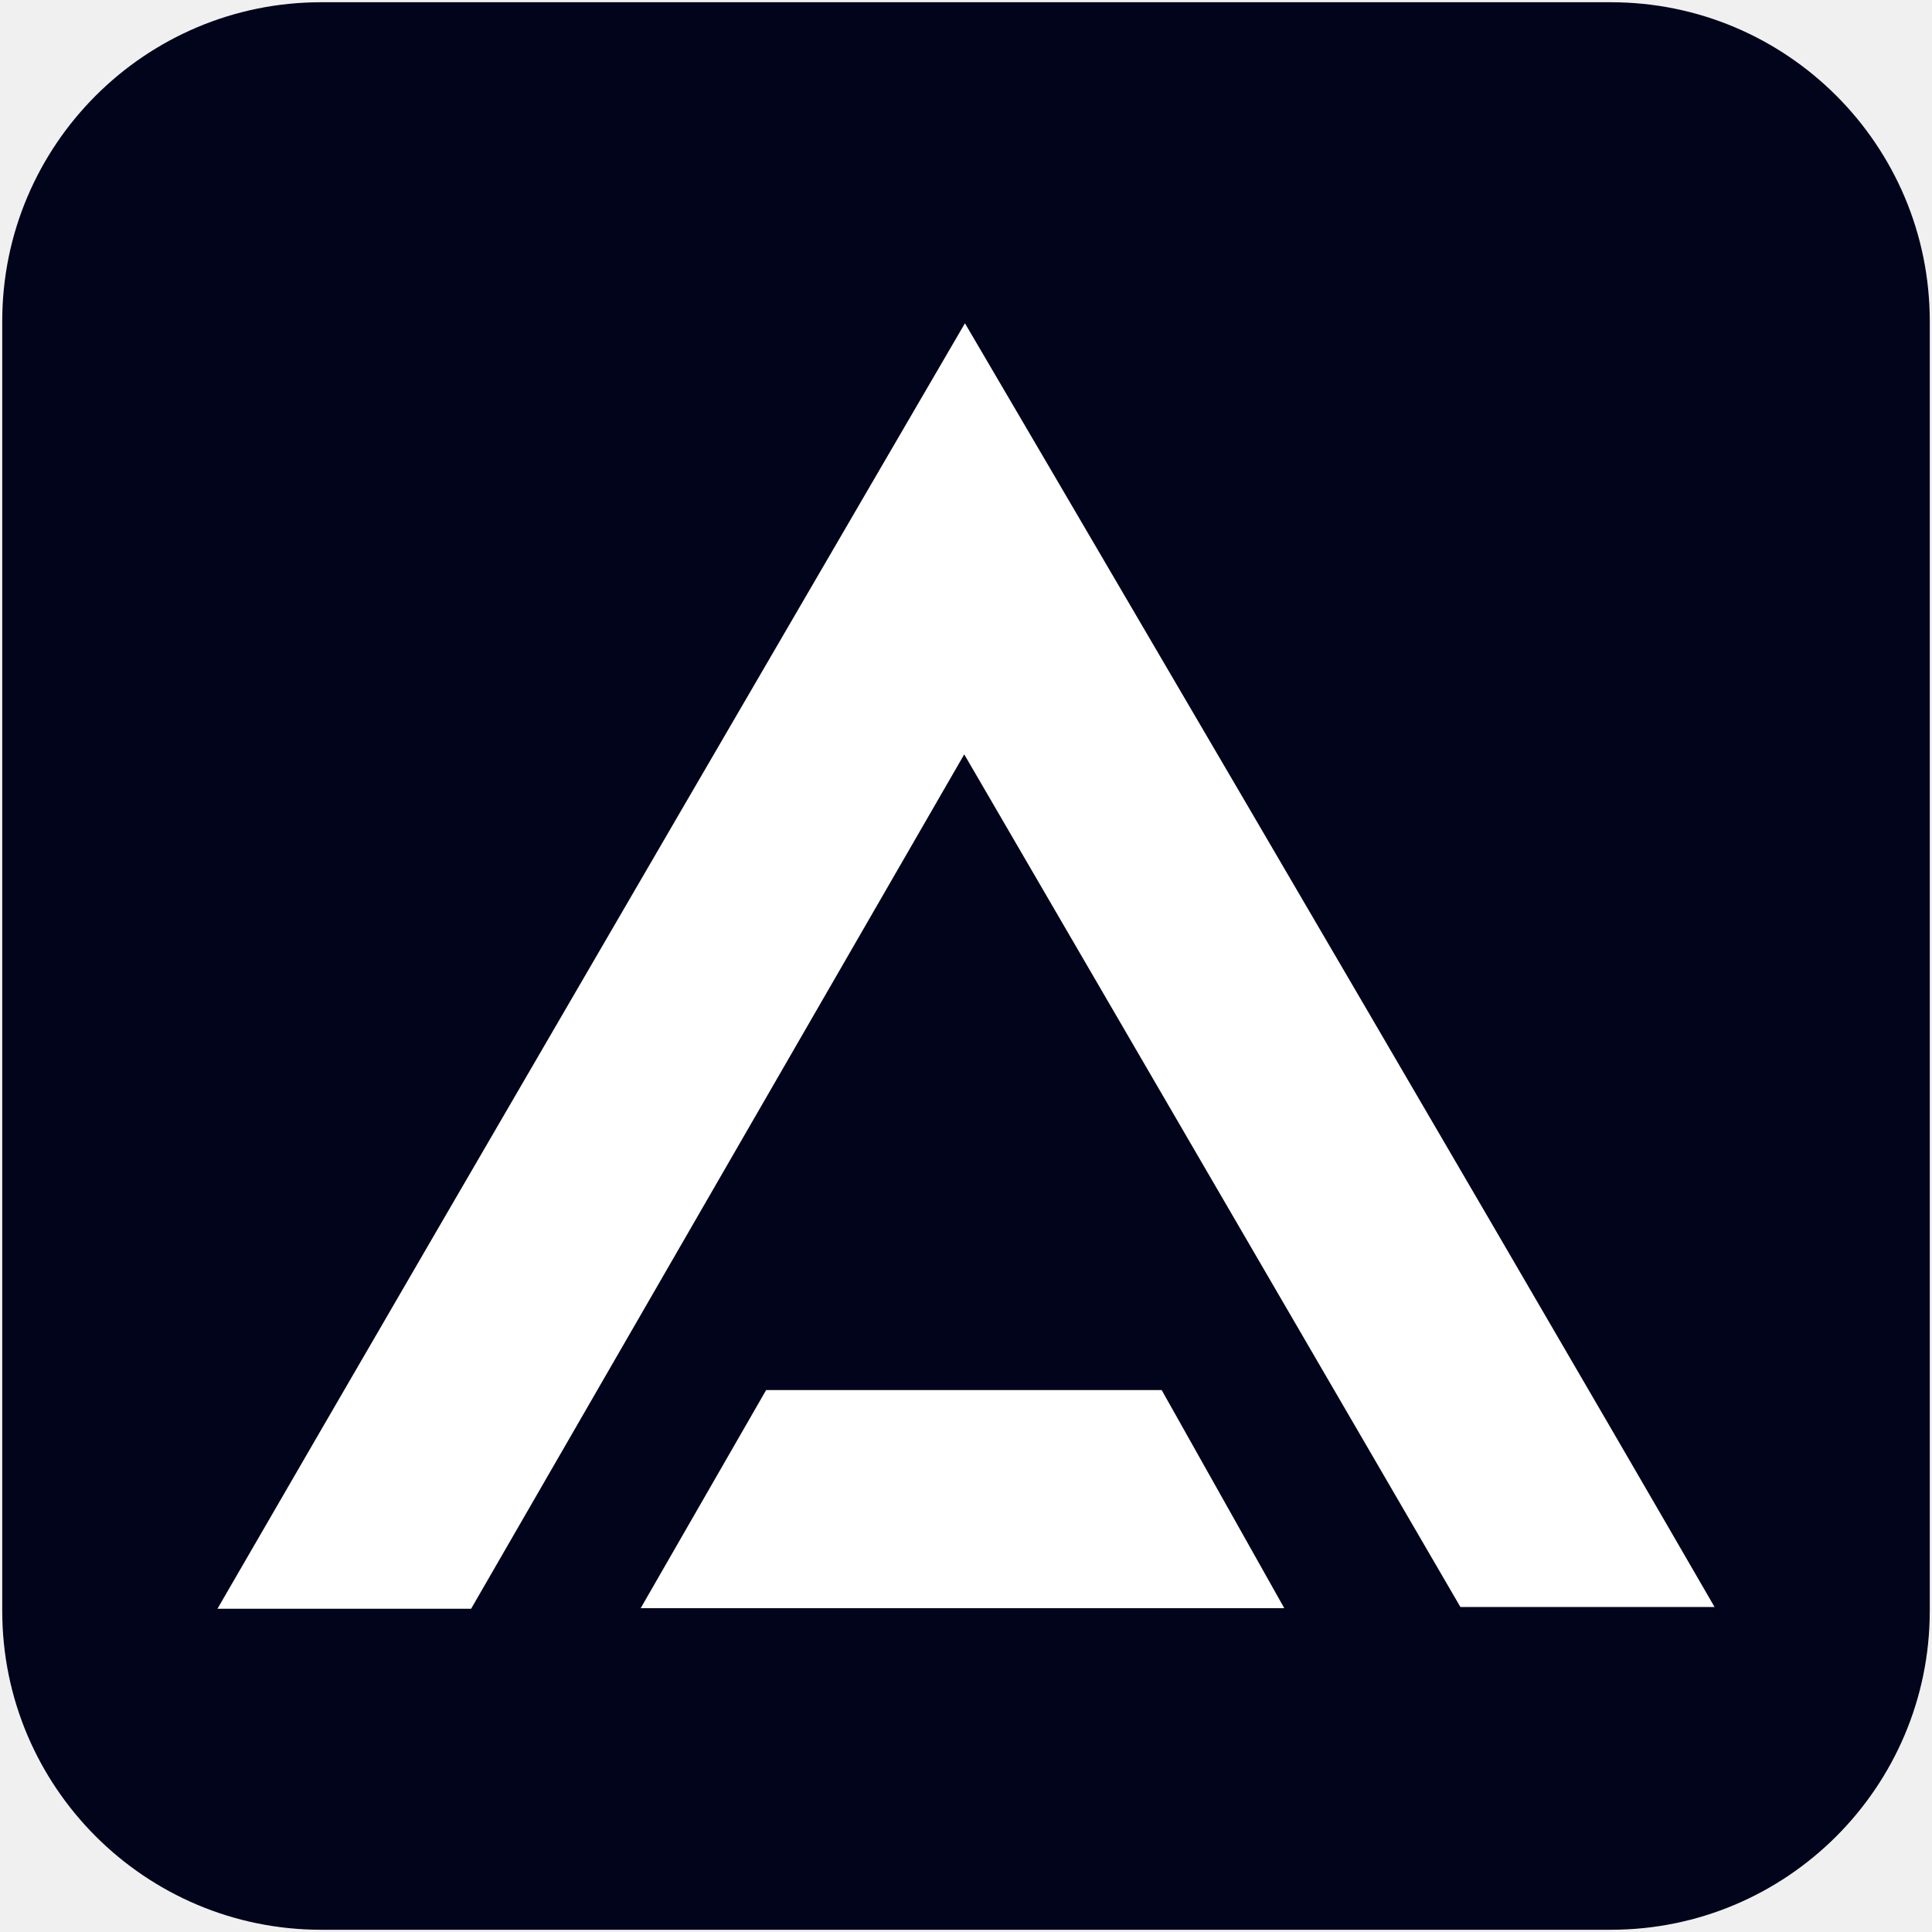
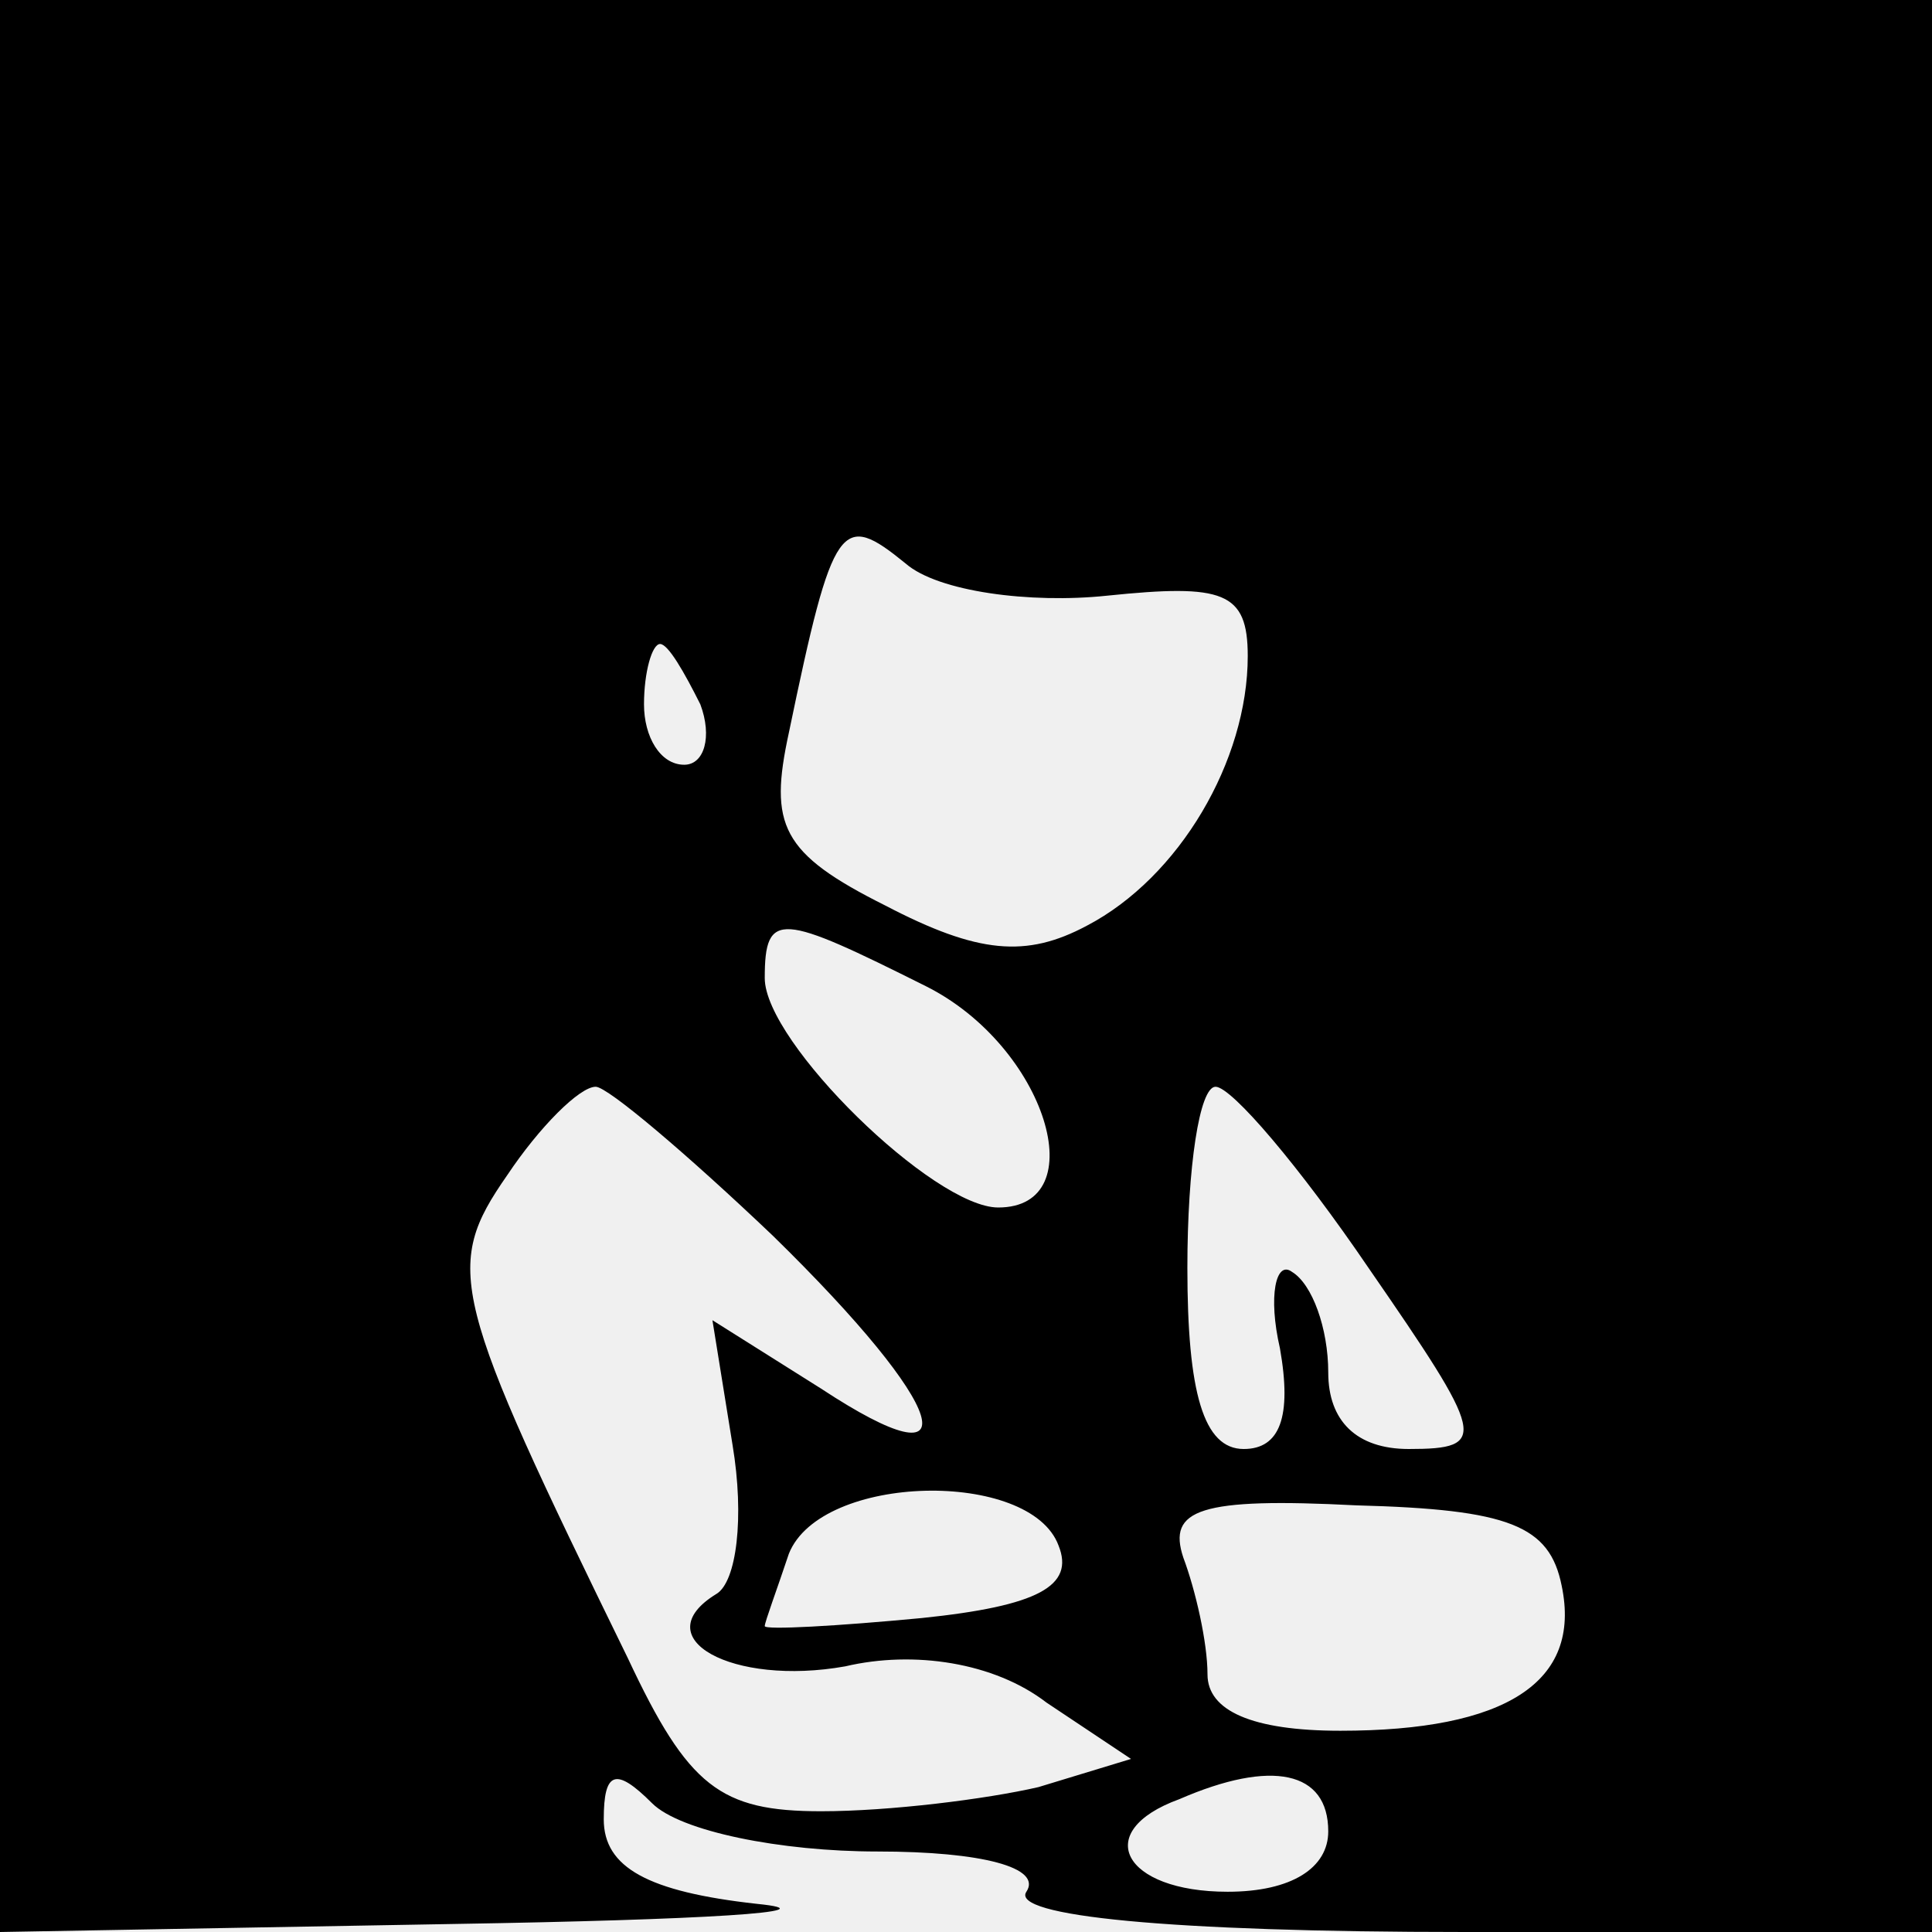
- <svg xmlns="http://www.w3.org/2000/svg" width="100%" height="100%" viewBox="0 0 960 960" version="1.1" xml:space="preserve" style="fill-rule:evenodd;clip-rule:evenodd;stroke-linejoin:round;stroke-miterlimit:2;">
-   <g transform="matrix(1.13341,0,0,1.13341,-36.9503,-43.0342)">
-     <path d="M878.621,178.762C878.621,101.597 815.973,38.95 738.808,38.95L173.394,38.95C96.23,38.95 33.582,101.597 33.582,178.762L33.582,744.176C33.582,821.34 96.23,883.988 173.394,883.988L738.808,883.988C815.973,883.988 878.621,821.34 878.621,744.176L878.621,178.762Z" style="fill:rgb(1,4,26);" />
-   </g>
-   <g transform="matrix(1.03321,0,0,1.03321,-15.9385,-15.938)">
-     <path d="M717.77,788.27C638.99,652.89 559.87,516.92 479.15,378.22C399.29,516.59 320.58,652.95 241.99,789.12L120,789.12C239.91,581.87 479.49,170.89 479.49,170.89C479.49,170.89 720.12,580.92 840,788.27L717.77,788.27Z" style="fill:white;fill-rule:nonzero;" />
-   </g>
-   <g transform="matrix(1.03321,0,0,1.03321,-15.9385,-15.938)">
-     <path d="M633.08,788.85L323.54,788.85C344.15,753.01 364.09,718.33 383.88,683.93L574.1,683.93C593.38,718.23 612.57,752.36 633.08,788.85Z" style="fill:white;fill-rule:nonzero;" />
+ <svg xmlns="http://www.w3.org/2000/svg" version="1.0" width="48pt" height="48pt" viewBox="0 0 48 48" preserveAspectRatio="xMidYMid meet">
+   <g transform="translate(0,48) scale(0.1,-0.1)" fill="#000000" stroke="none">
+     <path d="M0 240 l0 -240 113 2 c61 1 95 3 75 5 -27 3 -38 9 -38 21 0 12 3 13 12 4 7 -7 32 -12 56 -12 26 0 41 -4 37 -10 -4 -6 35 -10 109 -10 l116 0 0 240 0 240 -240 0 -240 0 0 -240z m275 92 c29 3 35 1 35 -15 0 -26 -17 -55 -40 -67 -15 -8 -27 -7 -50 5 -26 13 -29 20 -24 43 11 53 13 55 29 42 8 -7 31 -10 50 -8z m-101 -27 c3 -8 1 -15 -4 -15 -6 0 -10 7 -10 15 0 8 2 15 4 15 2 0 6 -7 10 -15z m56 -70 c30 -15 42 -55 18 -55 -16 0 -58 41 -58 57 0 17 4 16 40 -2z m-38 -62 c44 -43 50 -63 12 -38 l-27 17 5 -31 c3 -18 1 -34 -4 -37 -18 -11 4 -23 32 -18 17 4 37 1 50 -9 l21 -14 -23 -7 c-13 -3 -37 -6 -54 -6 -25 0 -33 6 -48 38 -44 90 -46 97 -30 120 8 12 18 22 22 22 3 0 23 -17 44 -37z m148 -8 c29 -42 30 -45 10 -45 -13 0 -20 7 -20 19 0 11 -4 22 -9 25 -4 3 -6 -6 -3 -19 3 -17 0 -25 -9 -25 -10 0 -14 14 -14 45 0 25 3 45 7 45 4 0 21 -20 38 -45z m-77 -69 c4 -10 -5 -15 -34 -18 -21 -2 -39 -3 -39 -2 0 1 3 9 6 18 8 20 60 21 67 2z m125 -10 c5 -24 -14 -36 -55 -36 -22 0 -33 5 -33 14 0 8 -3 21 -6 29 -4 12 4 15 43 13 38 -1 48 -5 51 -20z m-58 -61 c0 -9 -9 -15 -25 -15 -26 0 -34 15 -12 23 23 10 37 7 37 -8z" />
  </g>
</svg>
